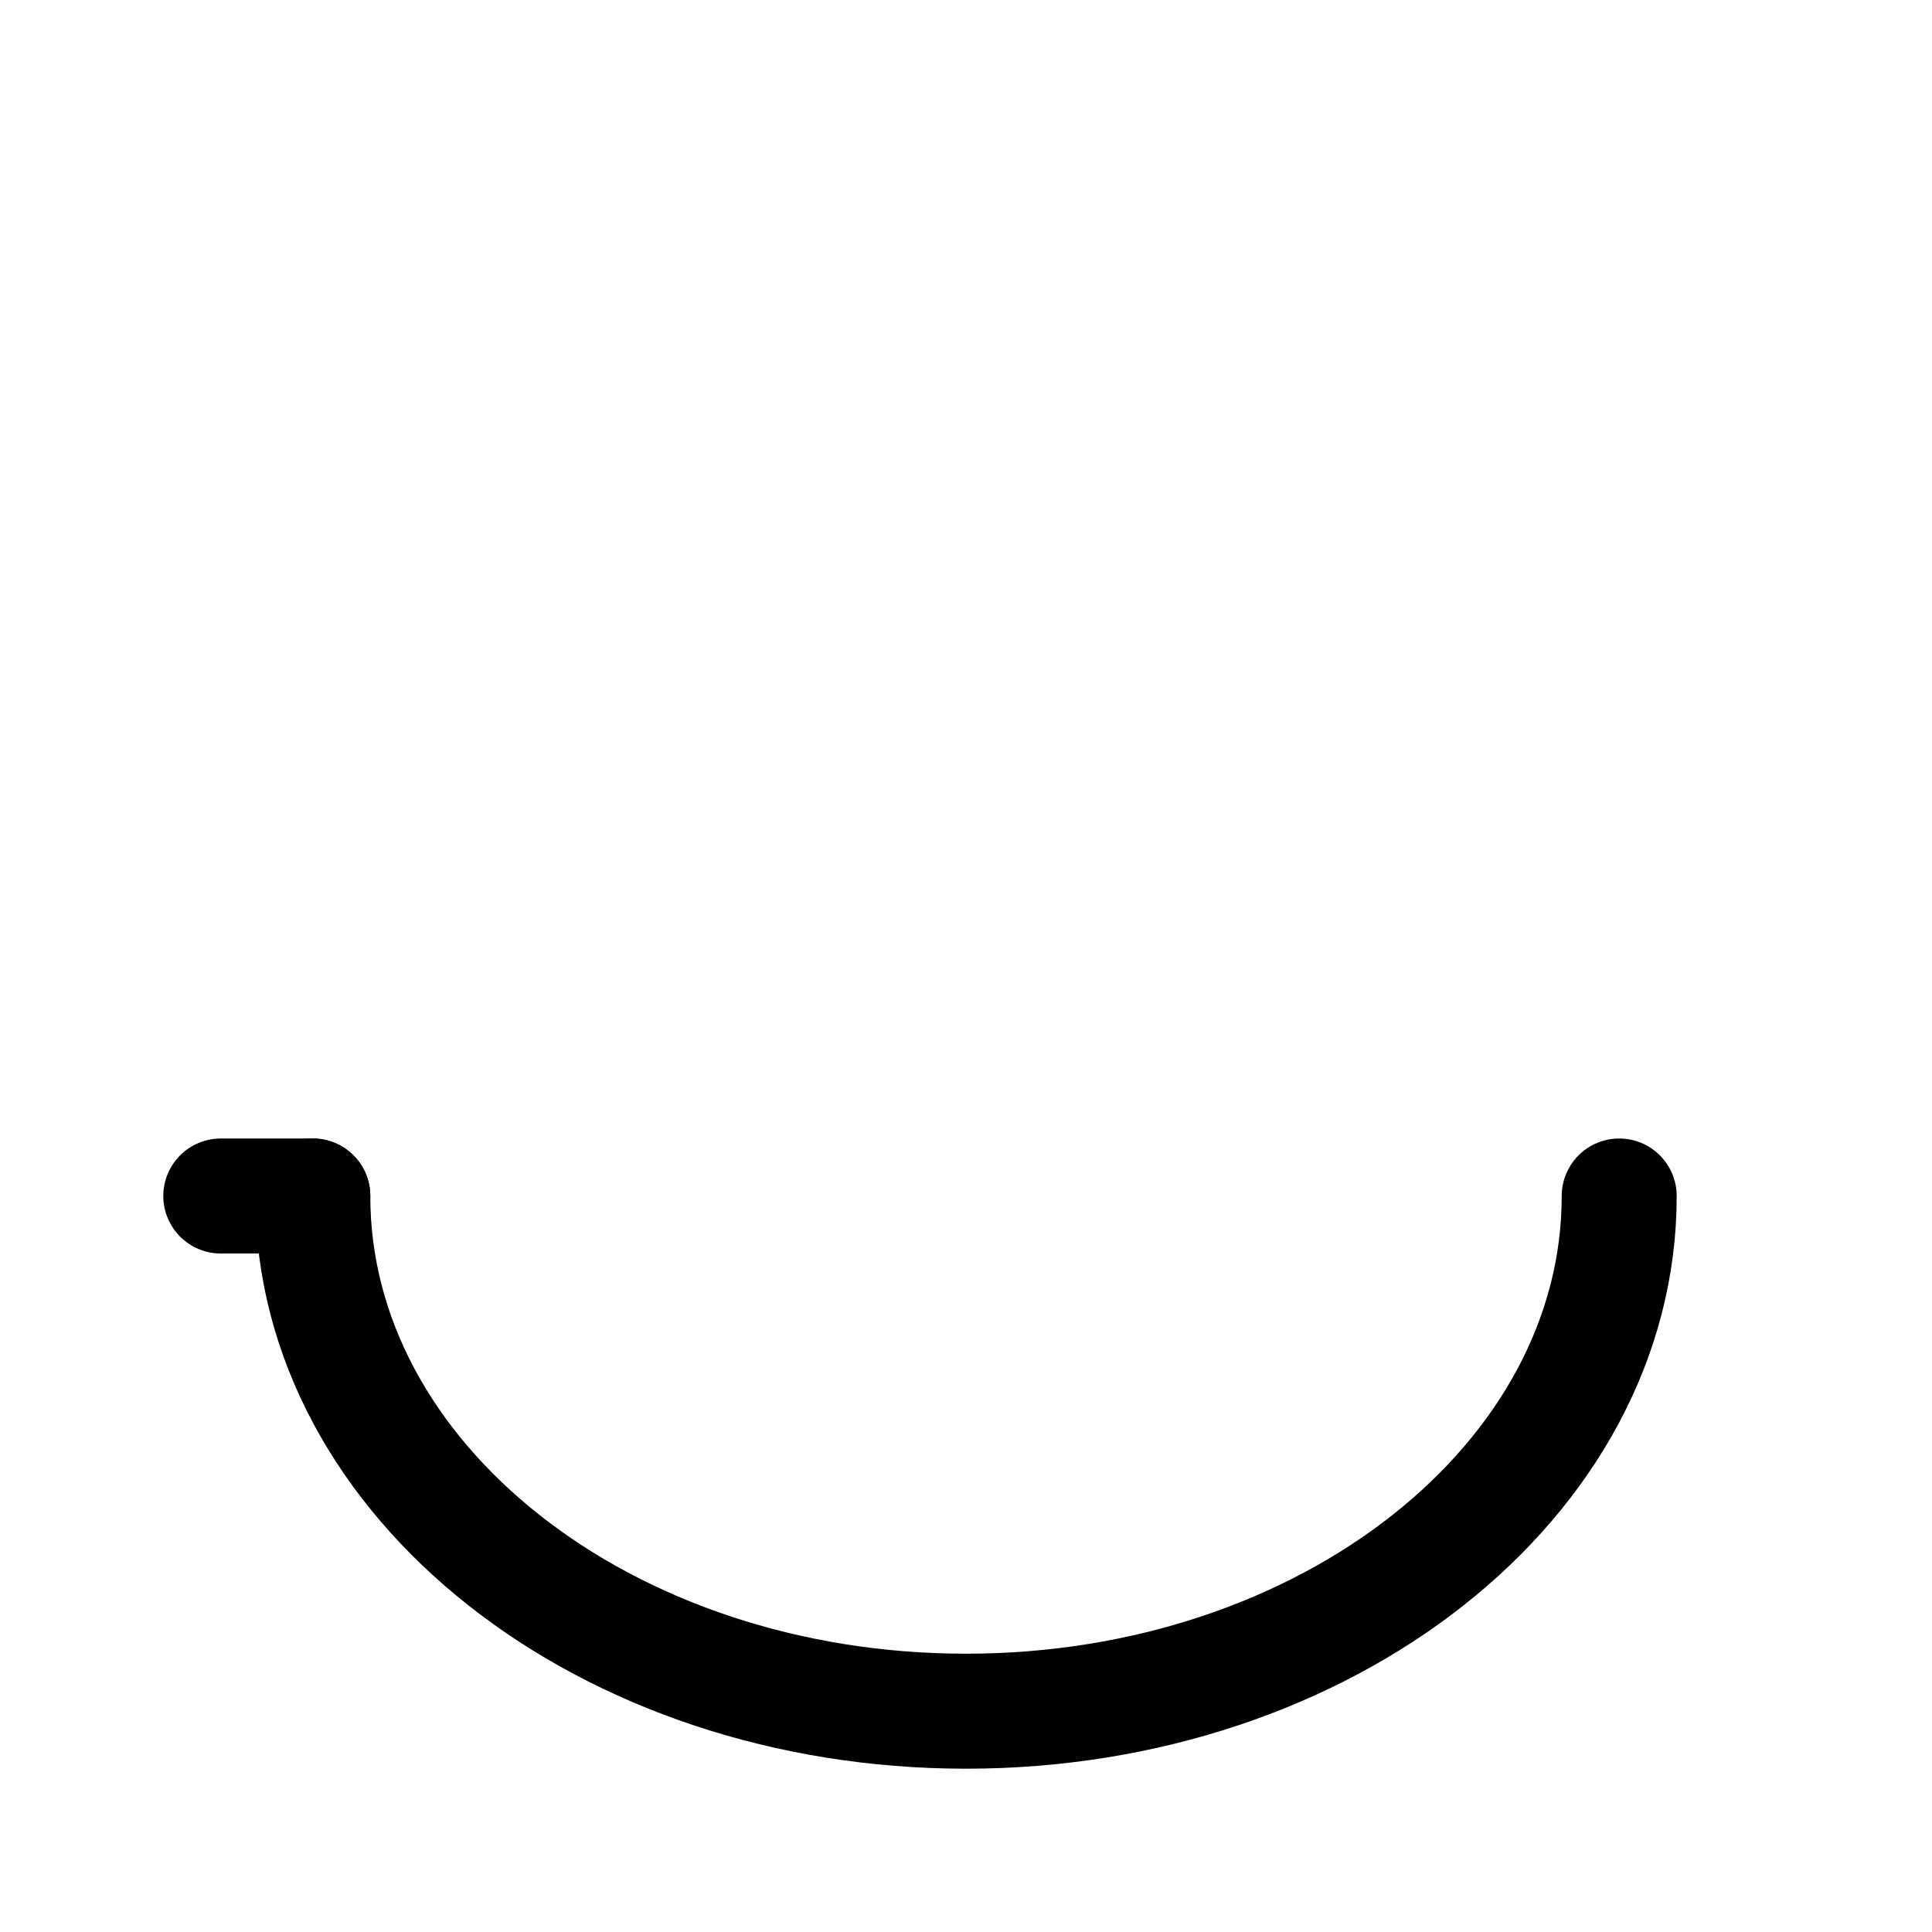
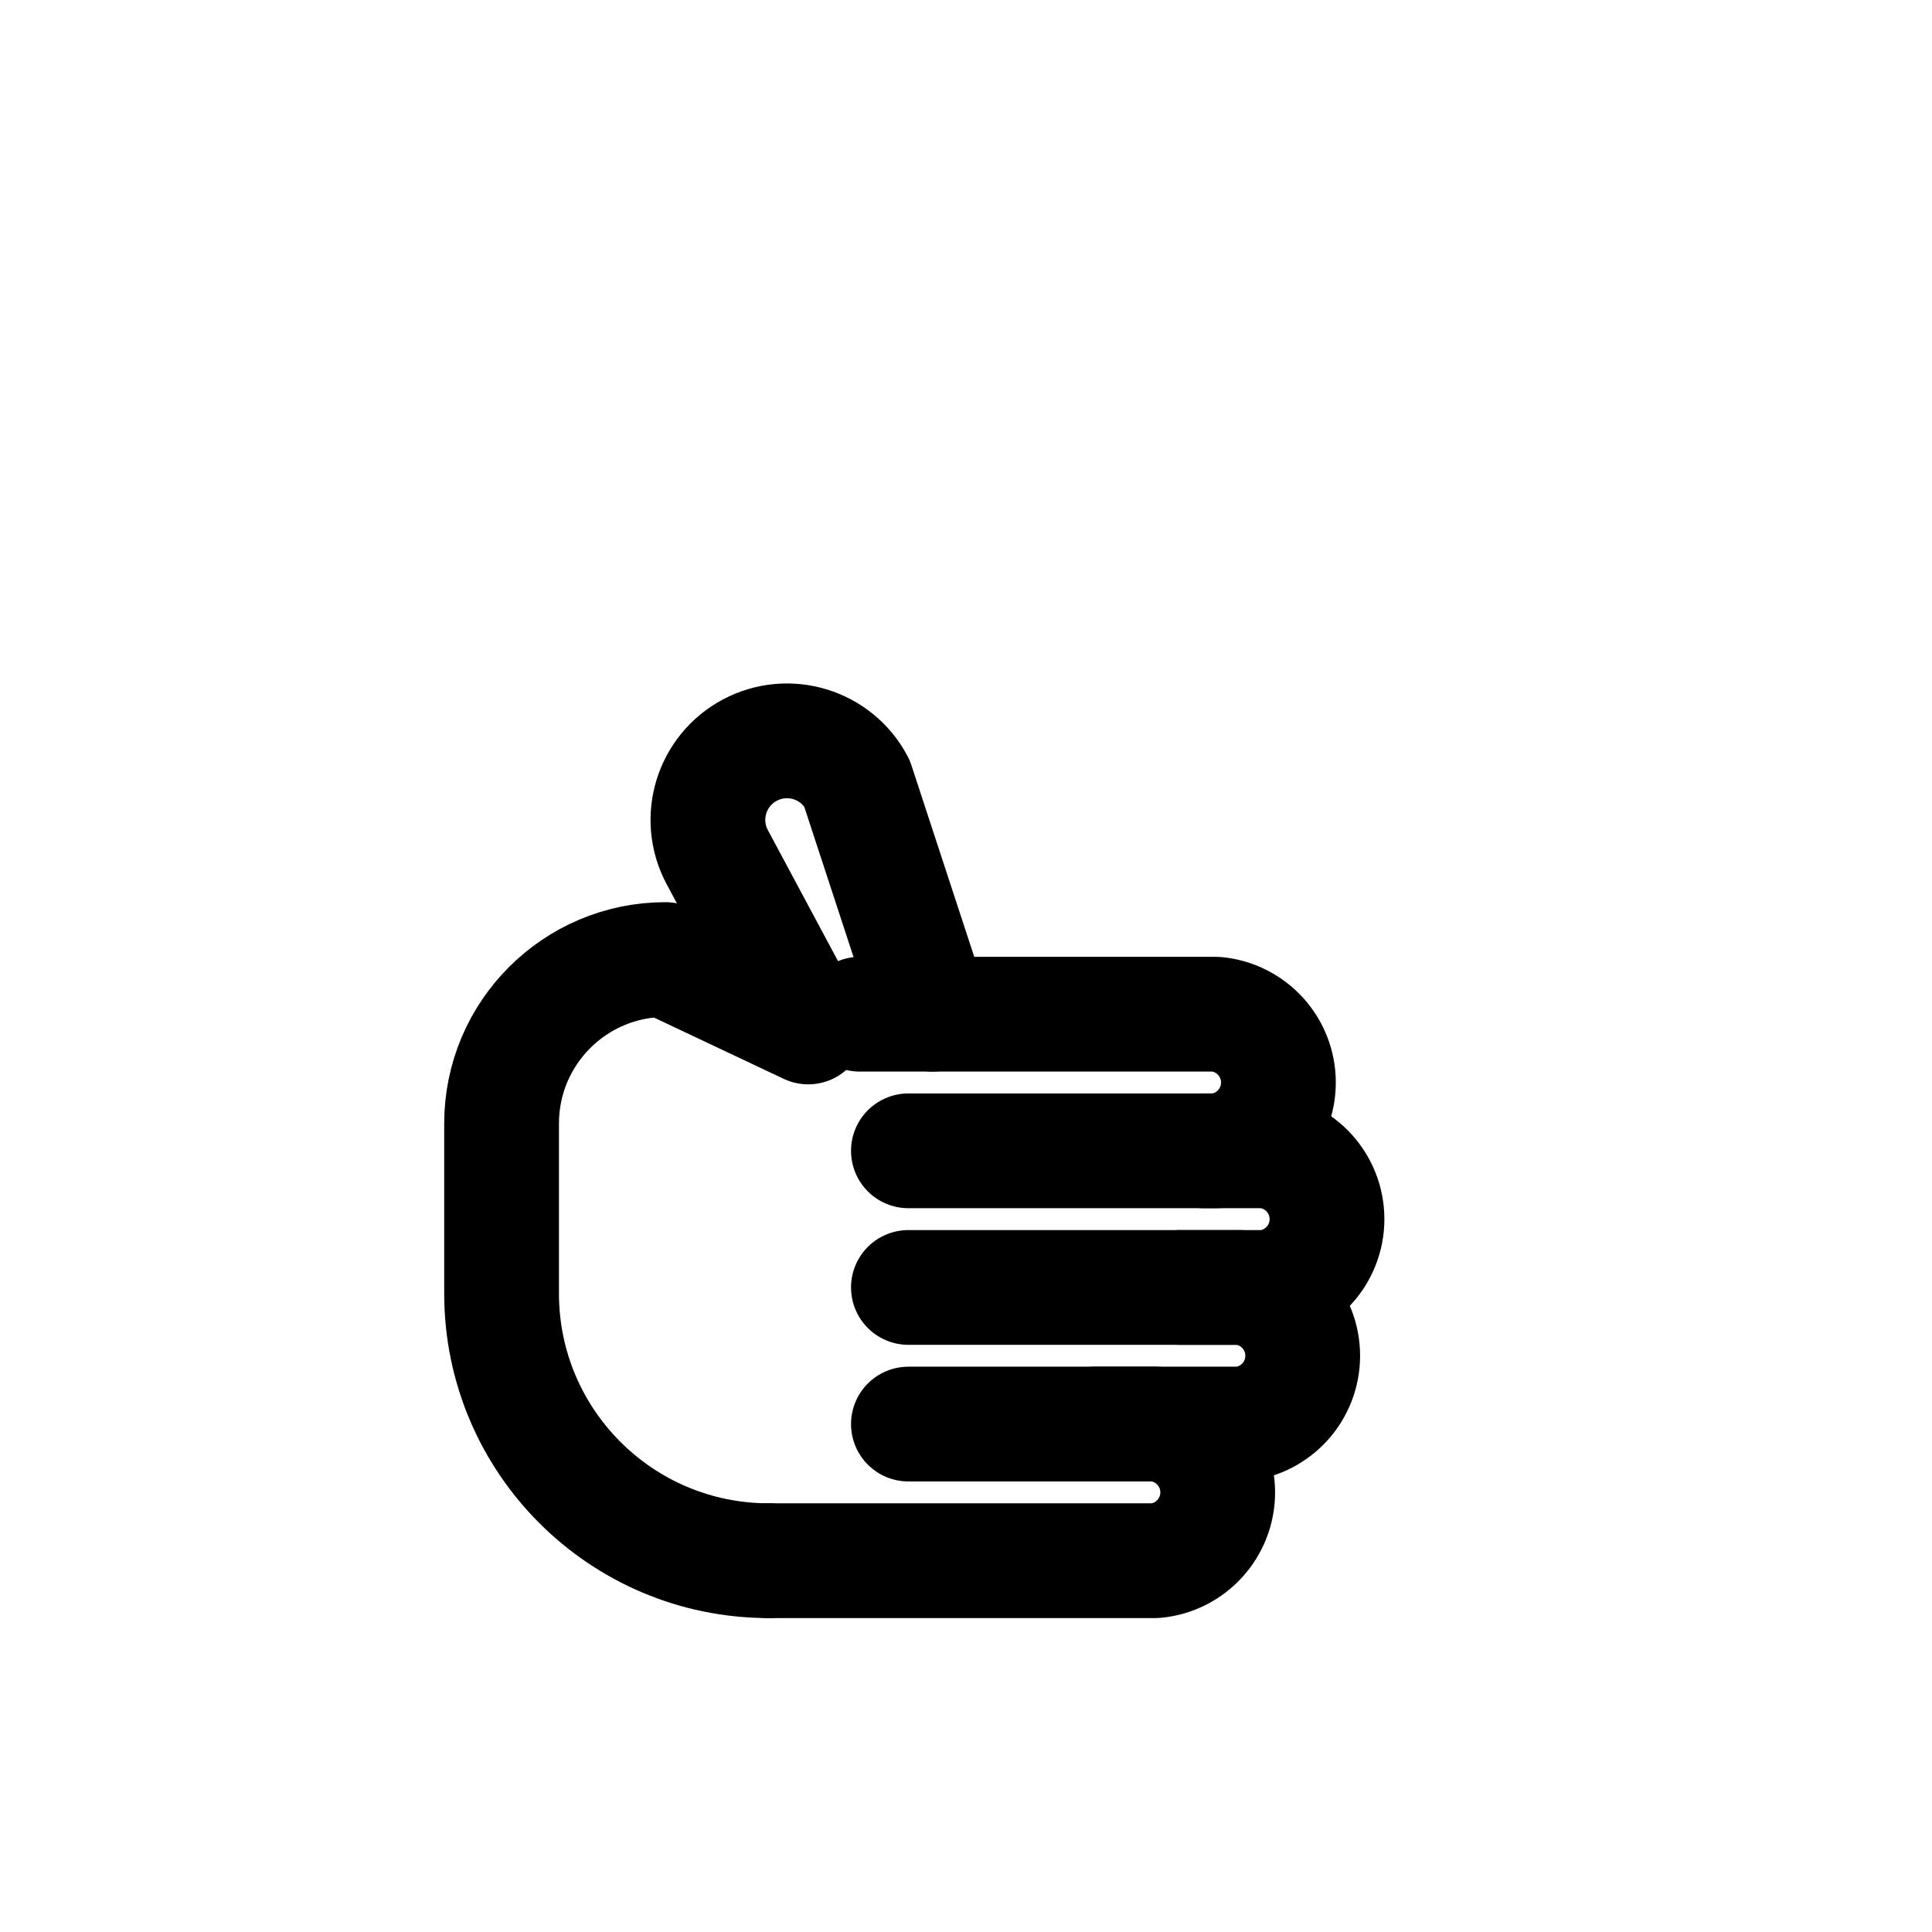
<svg xmlns="http://www.w3.org/2000/svg" width="21" height="21" version="1.1" viewBox="0 0 21 21">
  <g fill="none" stroke="#000" stroke-linecap="round" stroke-linejoin="round" stroke-width="1.25">
-     <path d="m3.4 13a7.1 5.6 0 0 0 14.2 0" />
-     <path d="m2.4 13h1" />
+     <g transform="translate(10.6 13.4) rotate(90) scale(0.66) translate(-10.5 -10.5)" stroke-width="1.89">
+       <path d="M6.9 12.4L6.9 6.53A1.13 1.13 0 0 1 9.15 6.53L9.15 6.73" />
+       <path d="M9.15 11.6L9.15 5.73A1.13 1.13 0 0 1 11.4 5.73L11.4 7.13" />
+       <path d="M11.4 11.6L11.4 6.13A1.13 1.13 0 0 1 13.65 6.13L13.65 8.53" />
+       <path d="M13.65 11.6L13.65 7.53A1.13 1.13 0 0 1 15.9 7.53L15.9 13.9" />
+       <path d="M6.9 11.2L3.09 12.45A1.3 1.3 0 0 0 4.31 14.75L7.11 13.25L6 15.6L6 15.6A2.7 2.7 0 0 0 8.7 18.3L11.5 18.3A4.4 4.4 0 0 0 15.9 13.9" />
+     </g>
  </g>
</svg>
